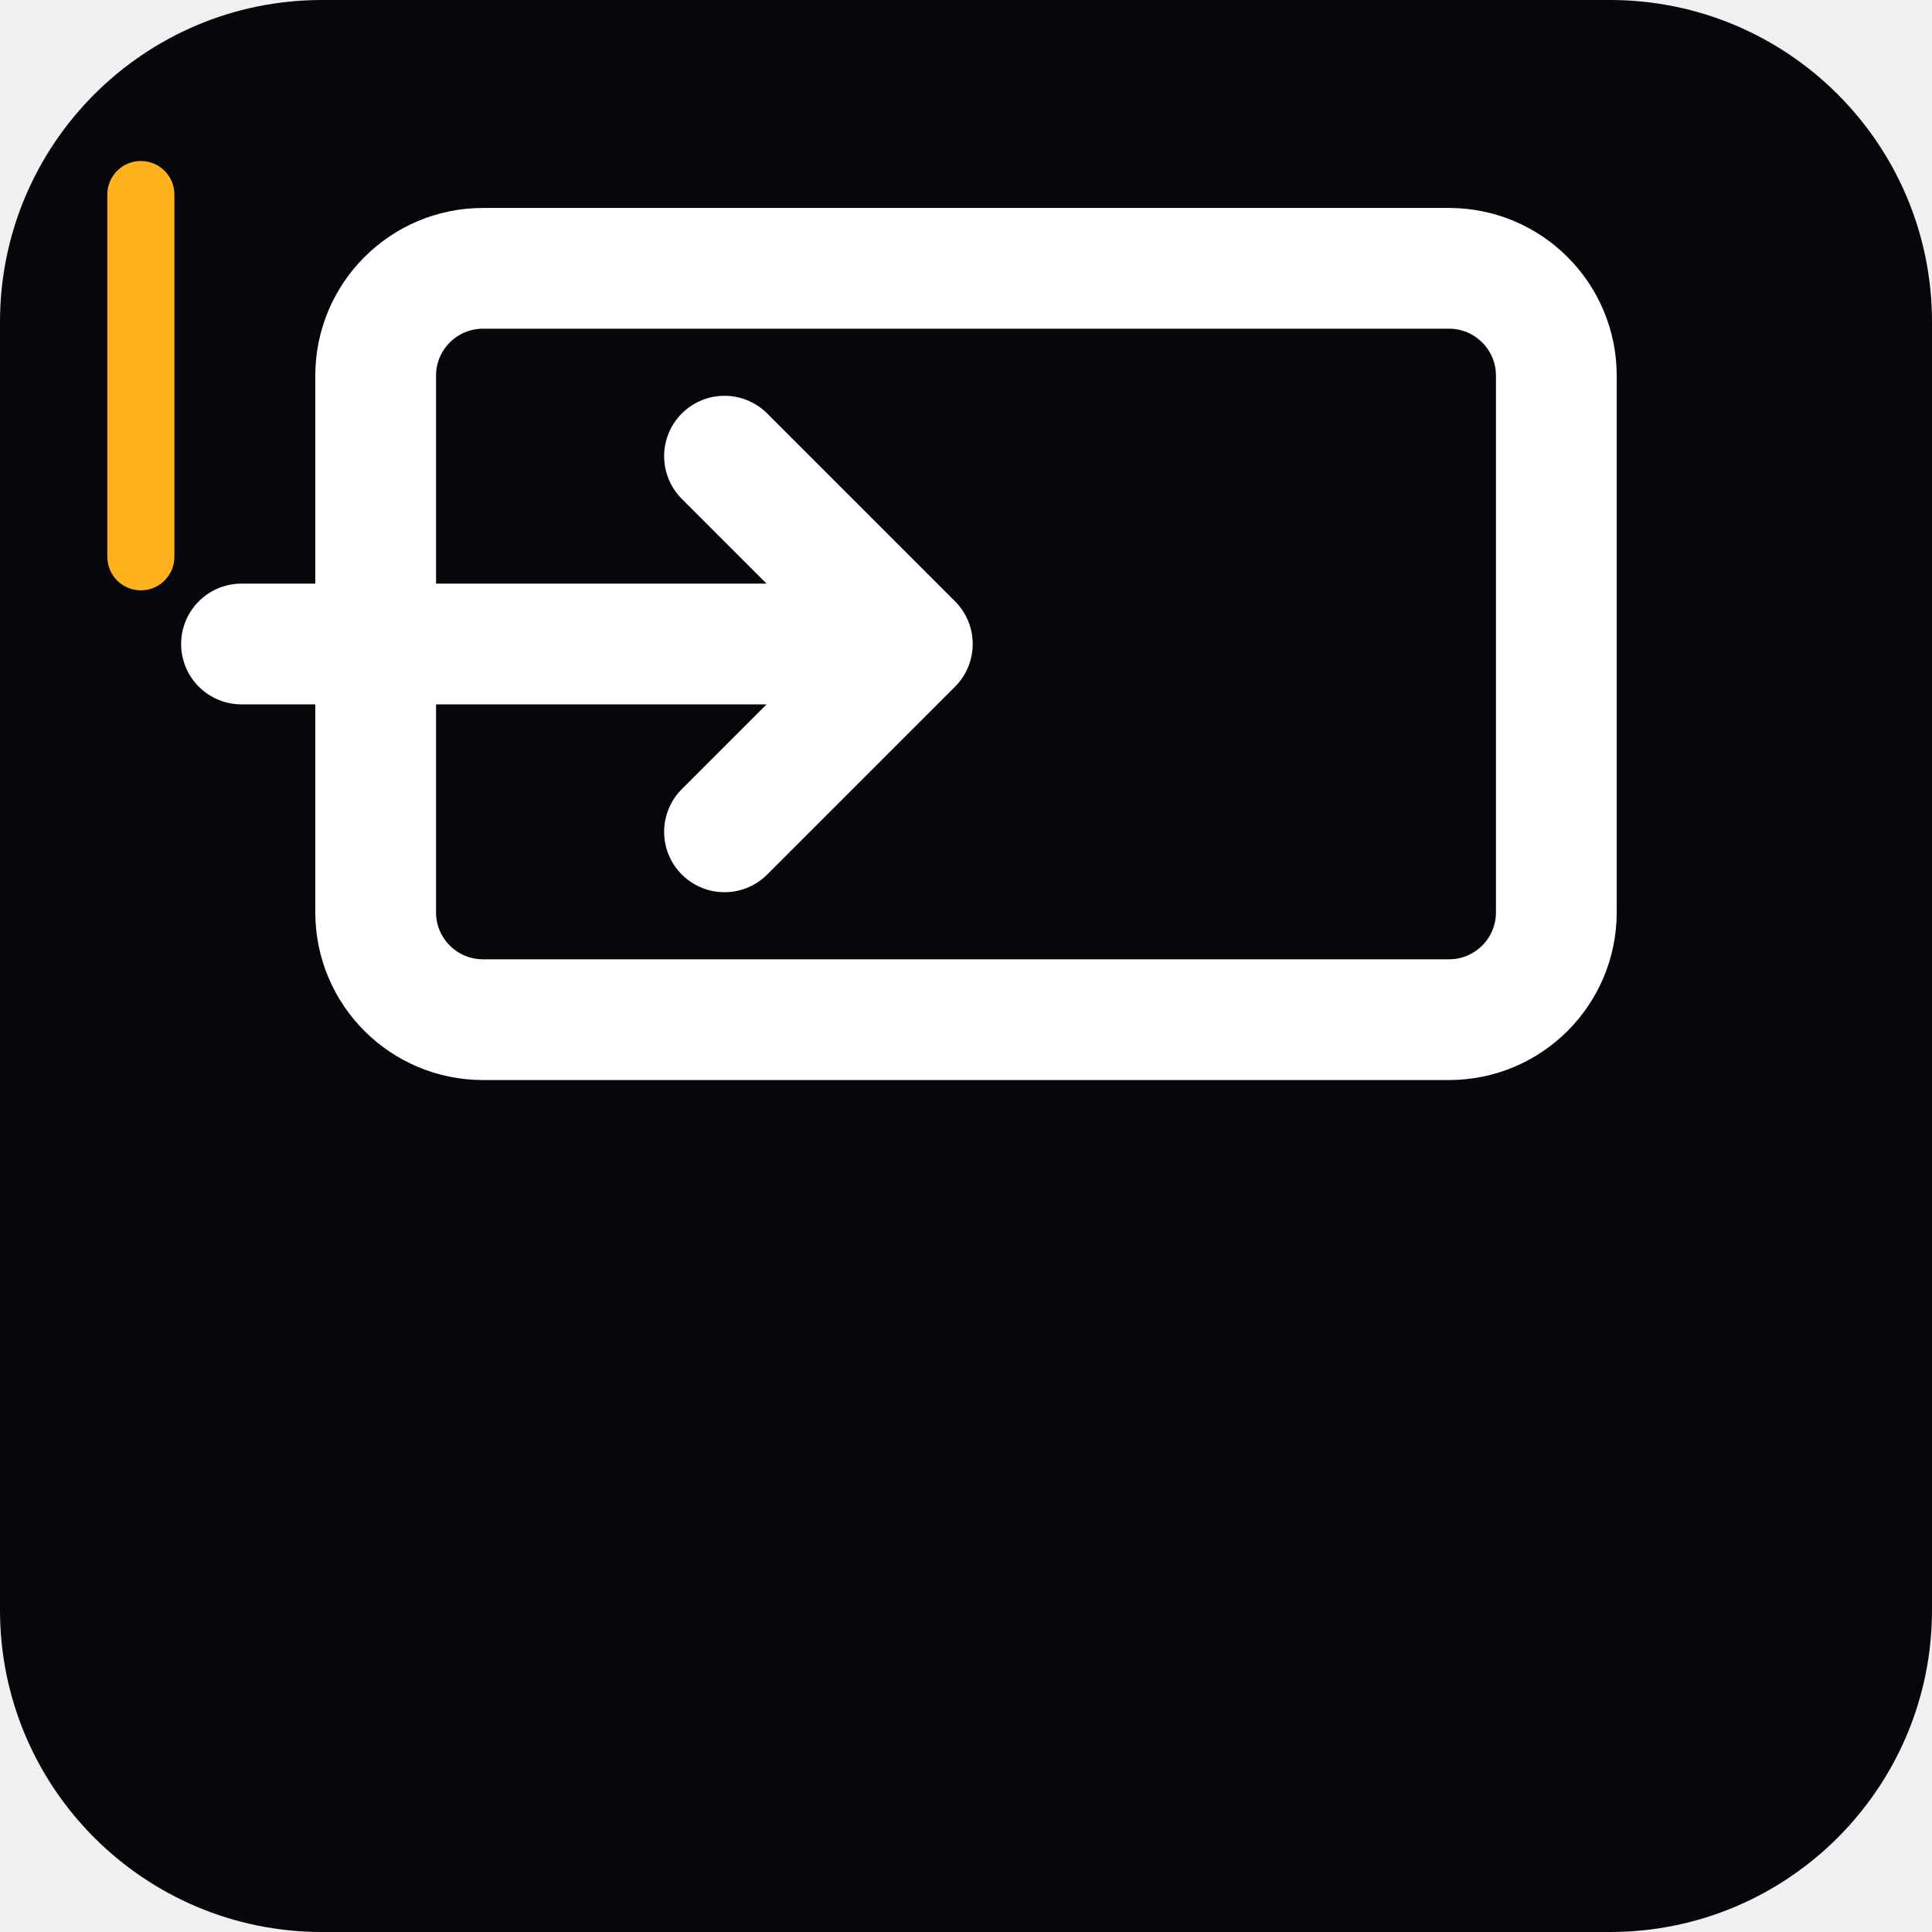
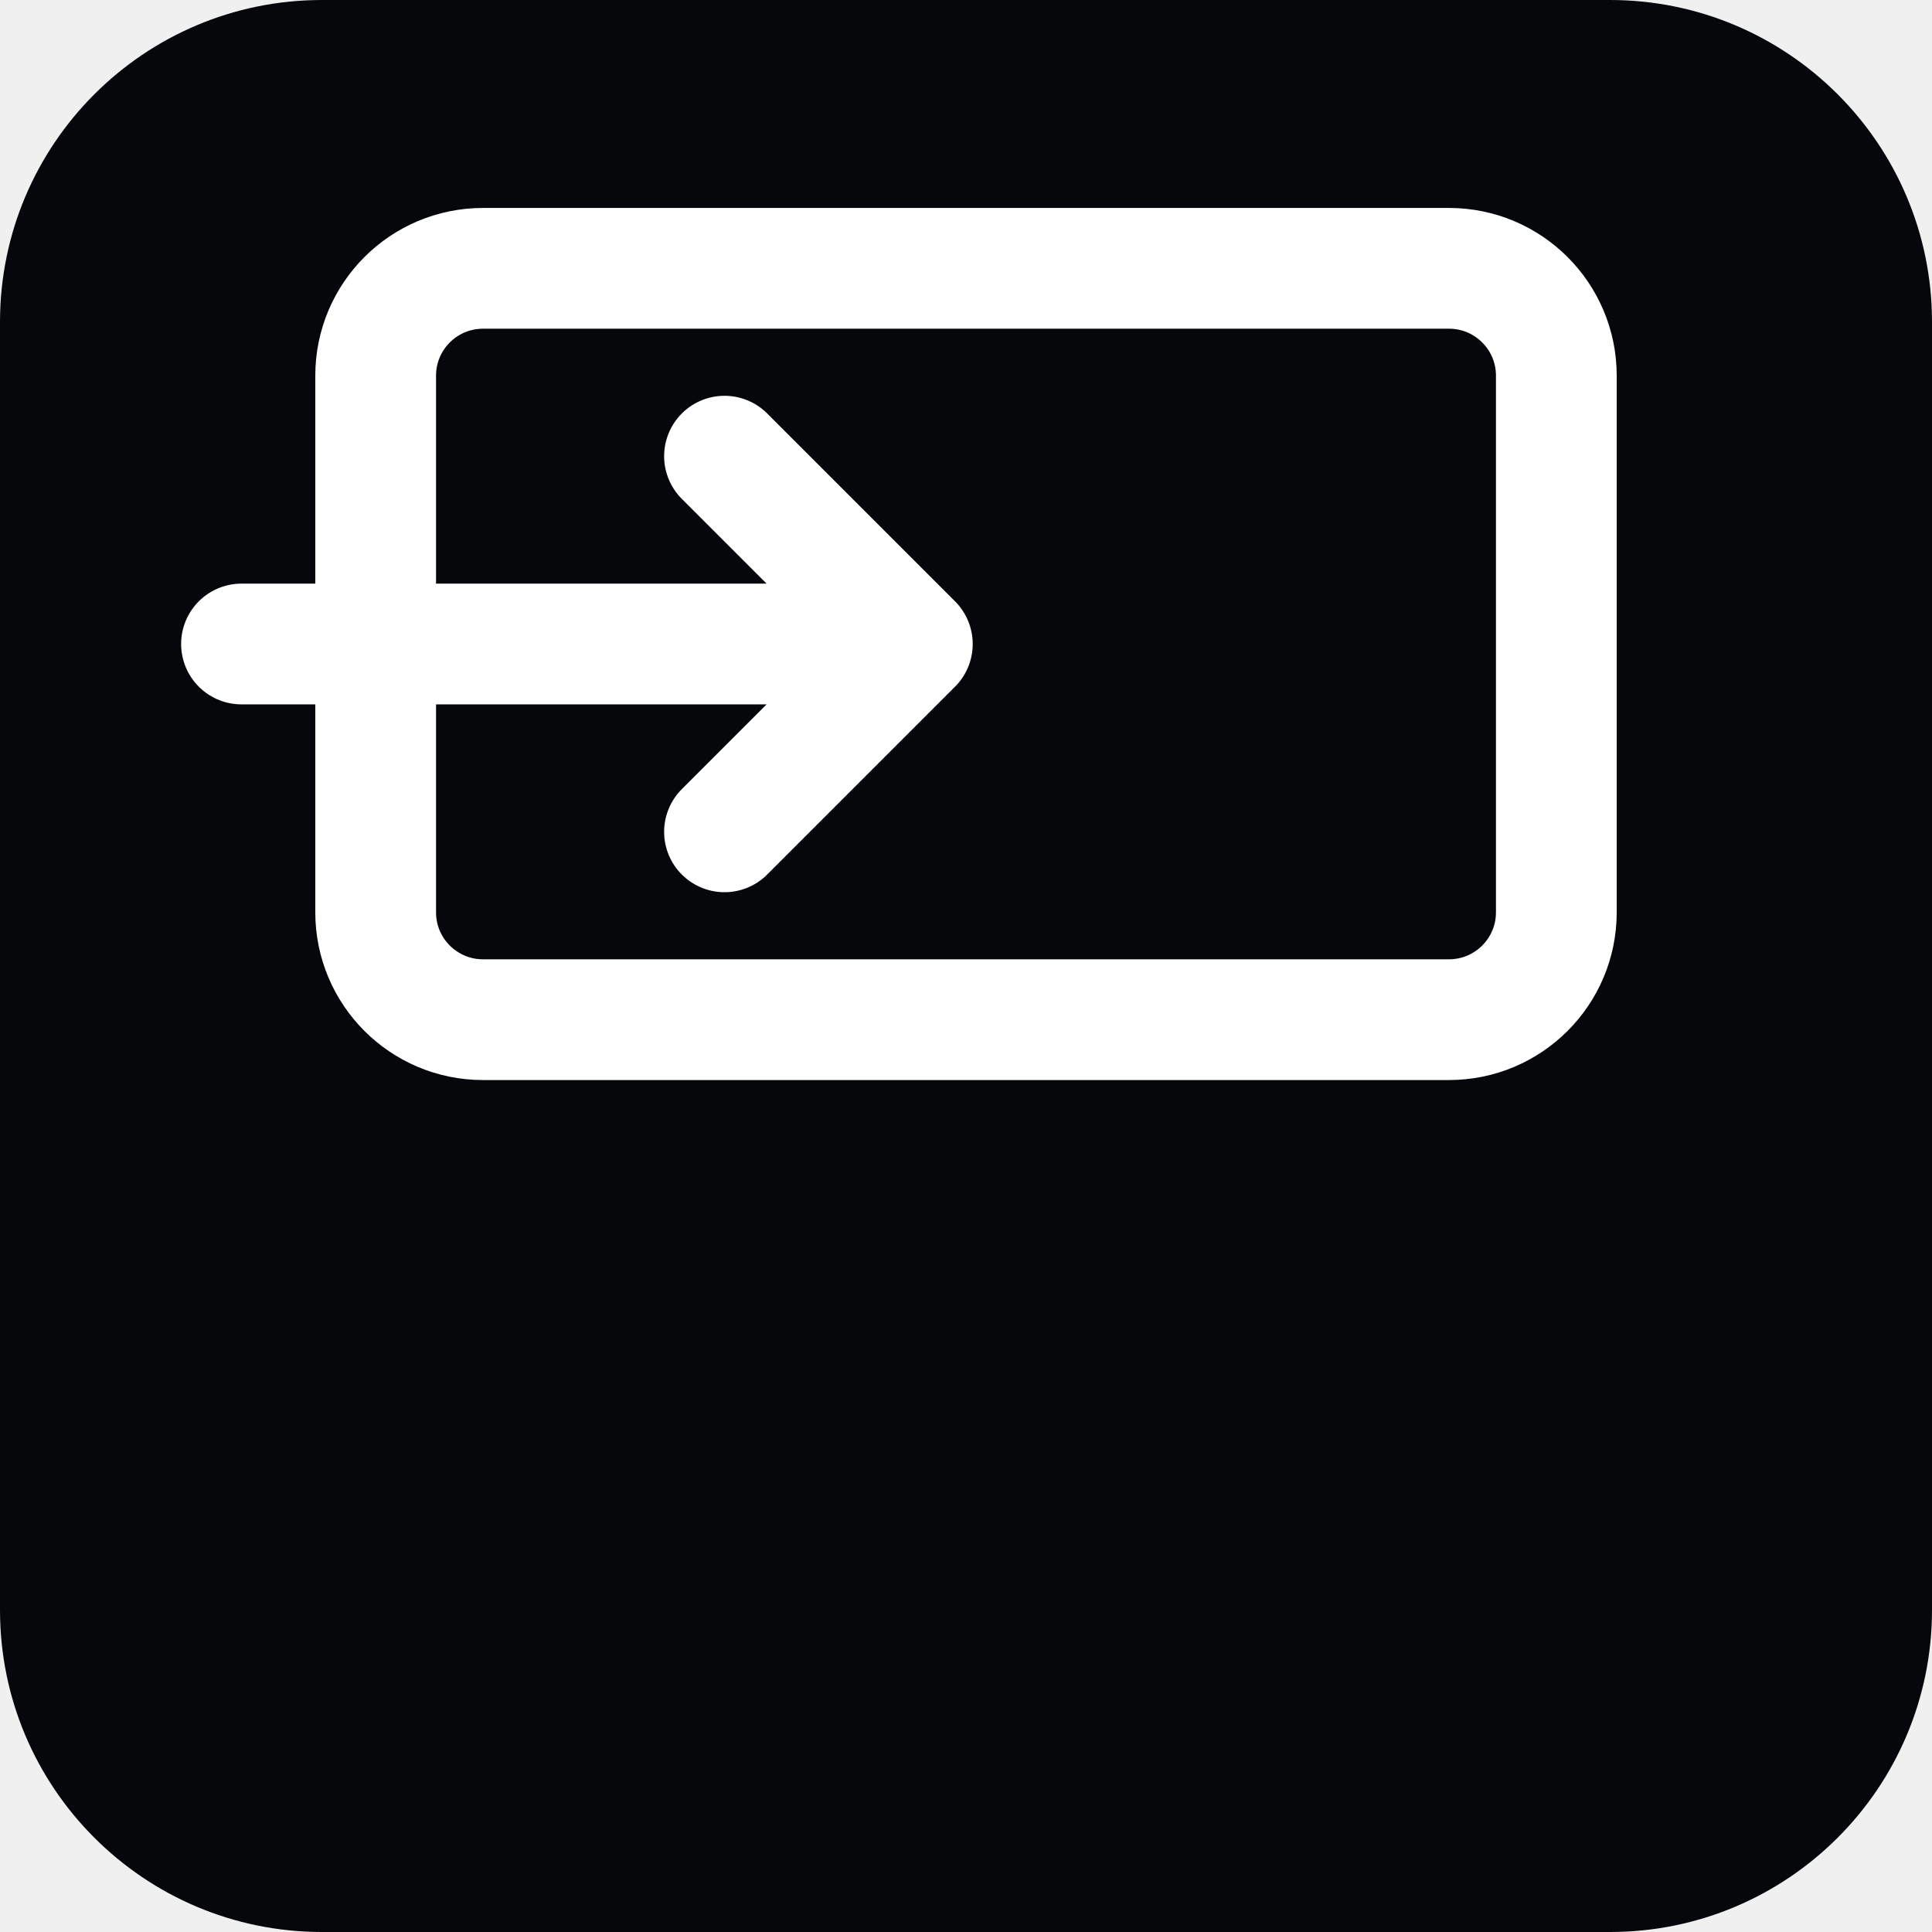
<svg xmlns="http://www.w3.org/2000/svg" viewBox="0 0 72 72">
  <rect width="72" height="72" rx="12" fill="#05070A" />
-   <rect x="4" y="6" width="2.5" height="16" rx="1.25" fill="#FFB21E" />
  <g fill="none" stroke="#fff" stroke-width="4.5" stroke-linecap="round" stroke-linejoin="round">
    <rect x="14" y="10" width="44" height="28" rx="4" />
    <path d="M9 24h25M27 17l7 7-7 7" />
  </g>
</svg>
